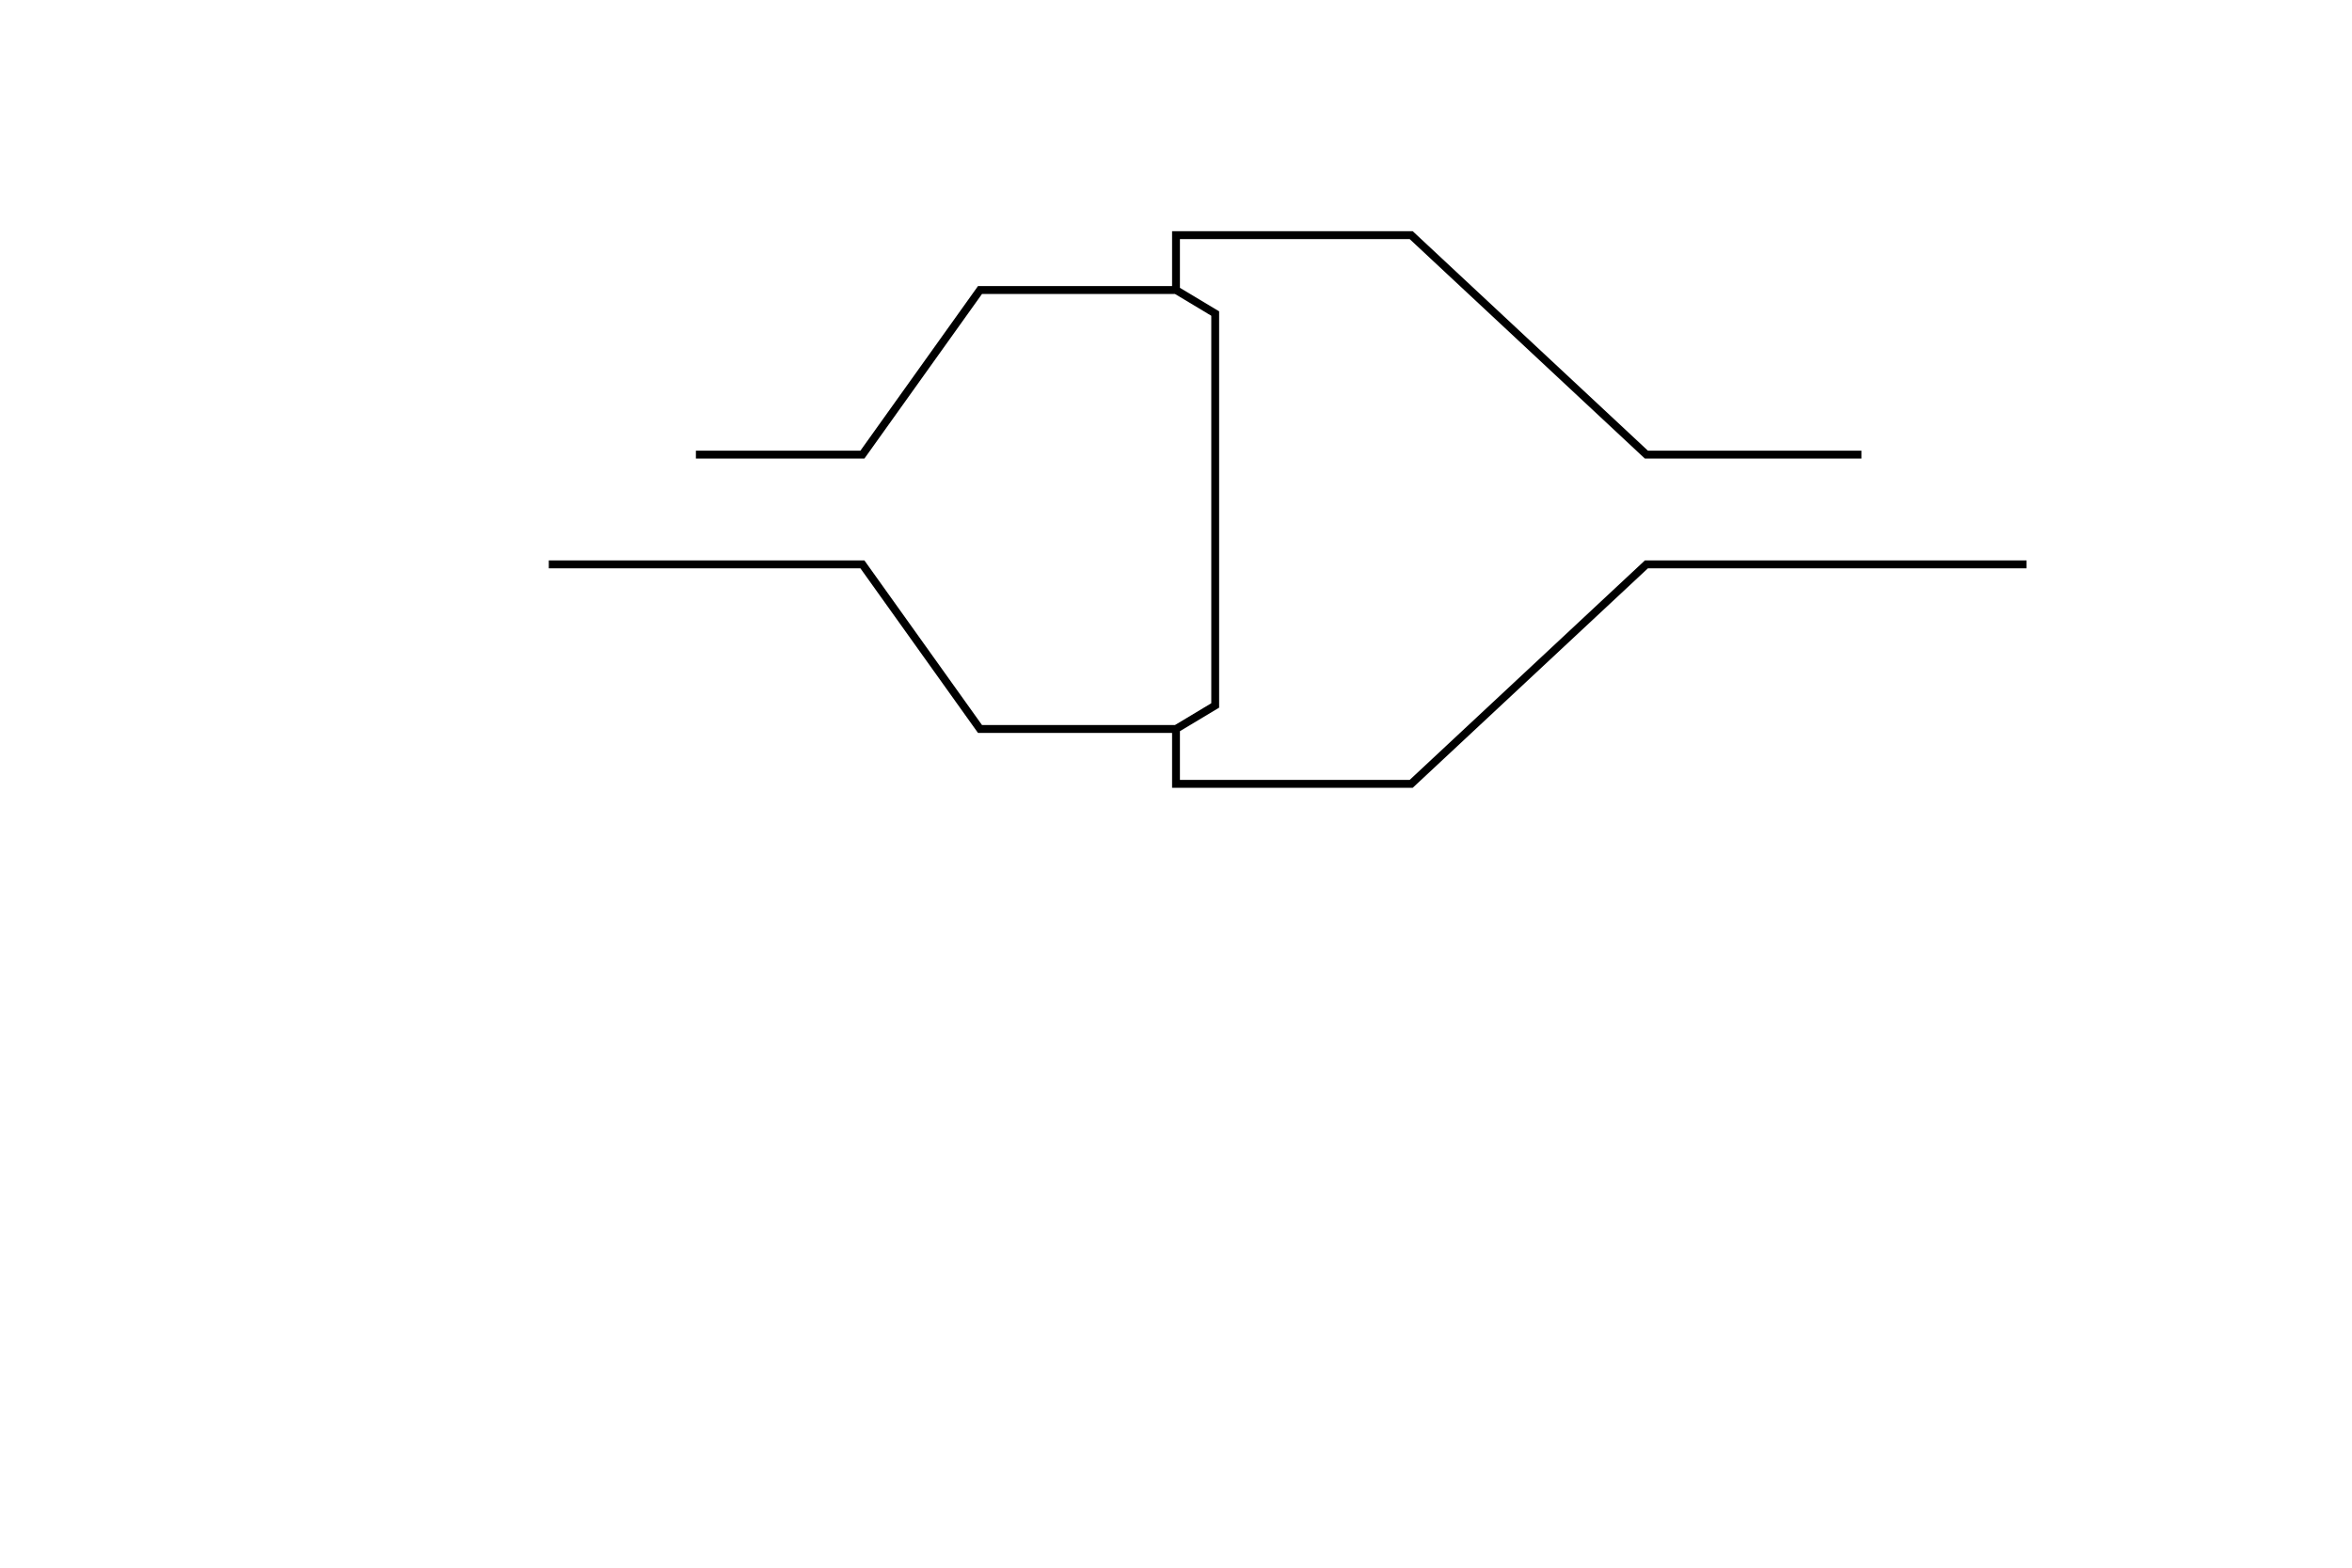
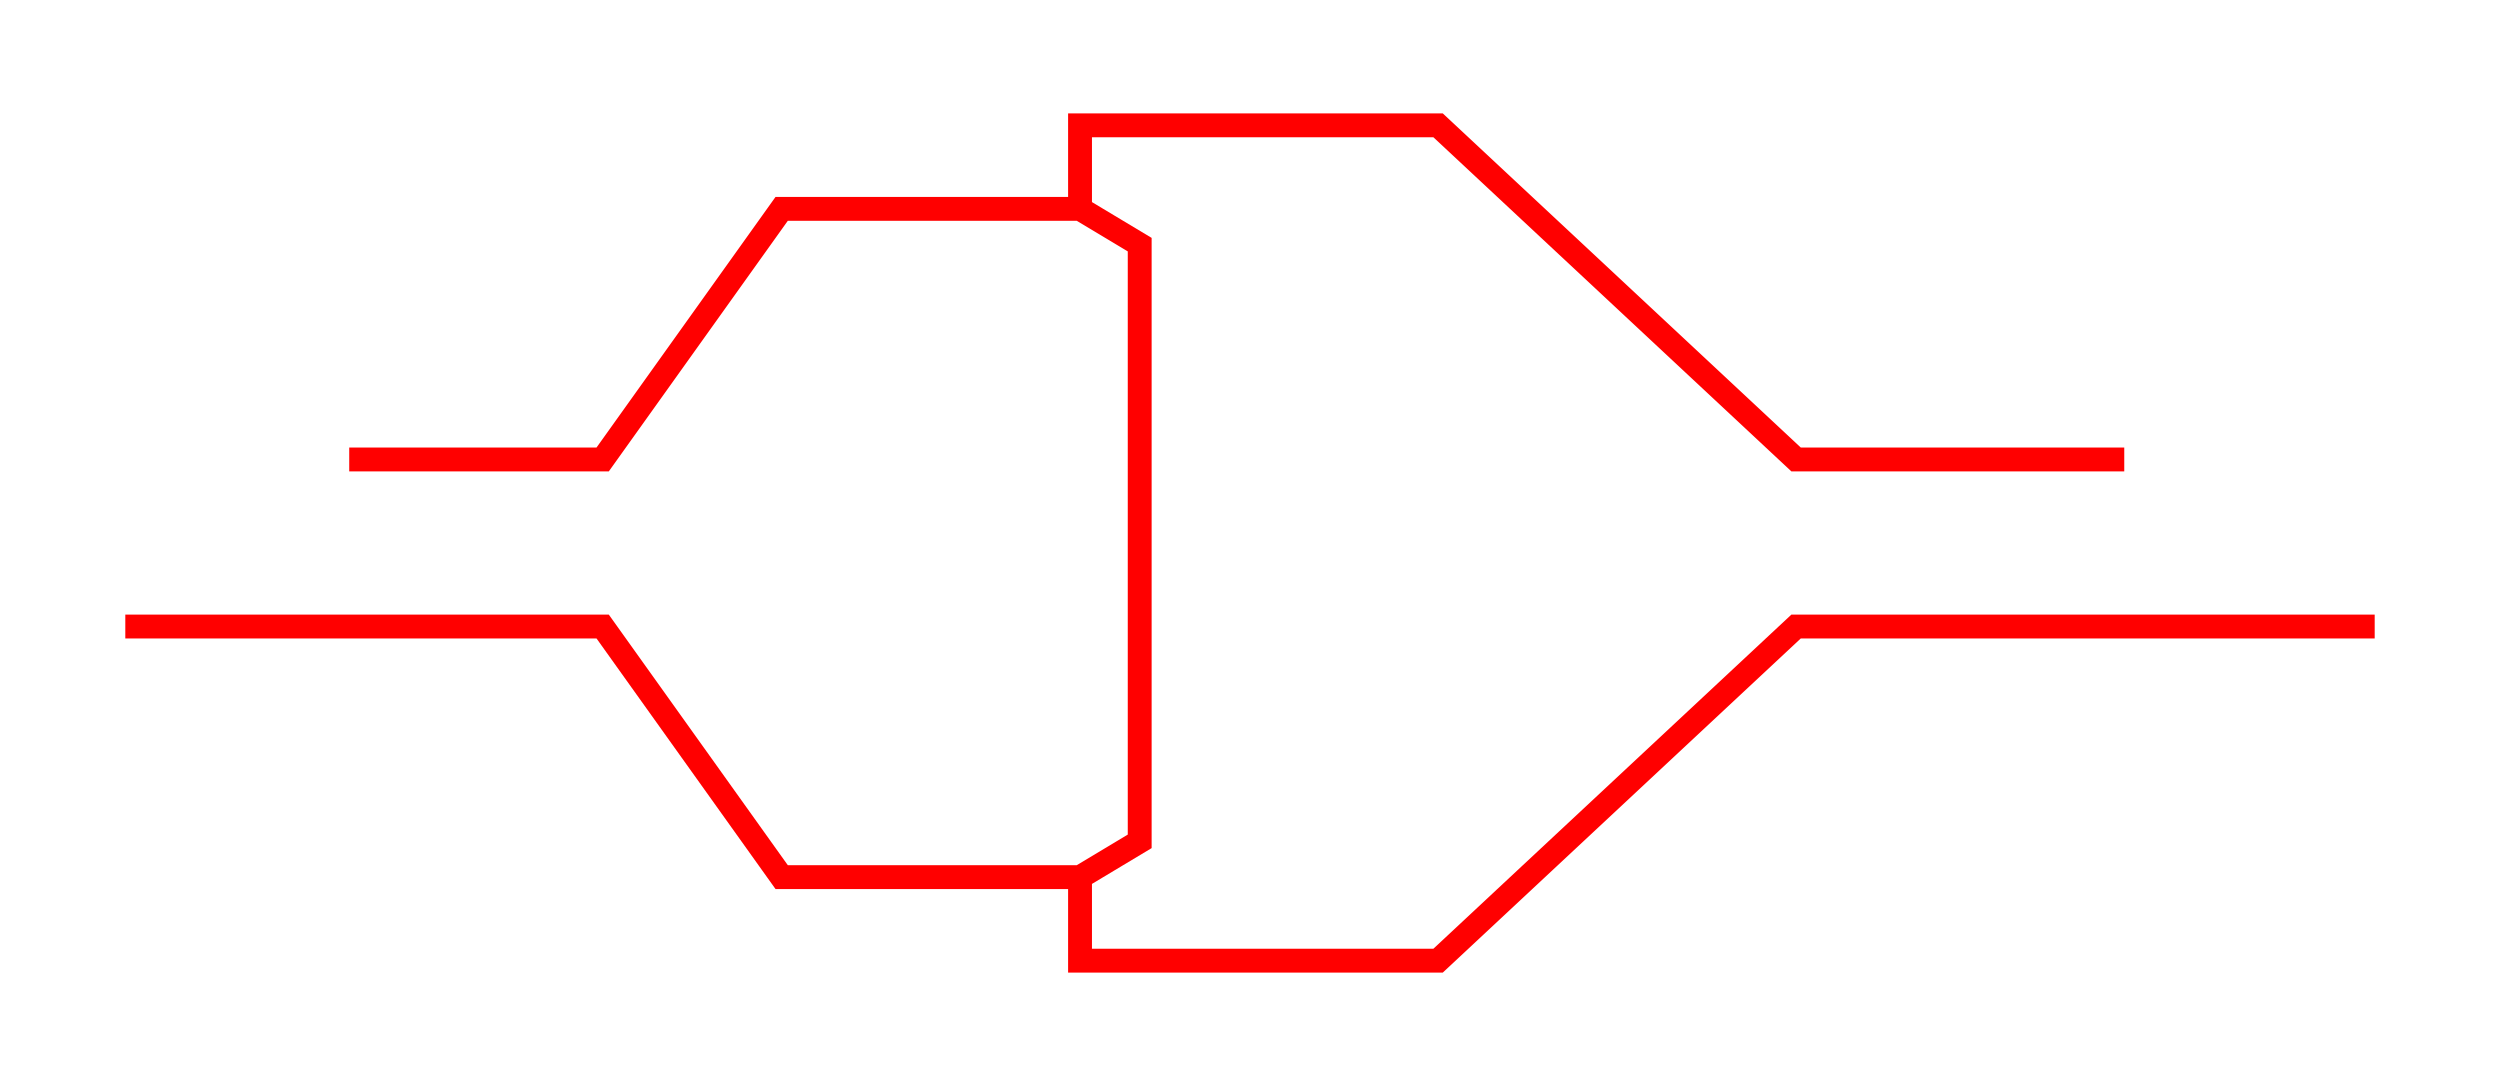
- <svg xmlns="http://www.w3.org/2000/svg" width="300" height="200" id="svg2" version="1.1">
+ <svg xmlns="http://www.w3.org/2000/svg" width="209.485" height="91" id="svg2" version="1.1">
  <defs id="defs4" />
-   <g id="layer1" transform="translate(0,-852.3622)">
+   <g id="layer1" transform="translate(3,-964.3622)">
    <g id="g2991">
      <g id="g2996">
-         <path id="path2989" style="fill:none;stroke:#000000;stroke-width:1px;stroke-linecap:butt;stroke-linejoin:miter;stroke-opacity:1" d="m 150,945.362 0,7 30,0 30,-28 48.485,0 m -108.485,-35 0,-7 30,0 30,28 27.425,0 m -148.662,0 21.237,0 15,-21 25,0 5,3 0,50 -5,3 -25,0 -15,-21 -40,0" />
+         <path id="path2989" style="fill:none;stroke:#ff0000;stroke-width:2;stroke-linecap:butt;stroke-linejoin:miter;stroke-miterlimit:4;stroke-opacity:1;stroke-dasharray:none" d="m 87.5,1037.862 0,7 30,0 30,-28 48.485,0 M 87.5,981.862 l 0,-7 30,0 30,28 27.5,0 m -148.737,0 21.237,0 15,-21 25,0 5,3 0,50 -5,3 -25,0 -15,-21 -40,0" />
      </g>
    </g>
  </g>
</svg>
